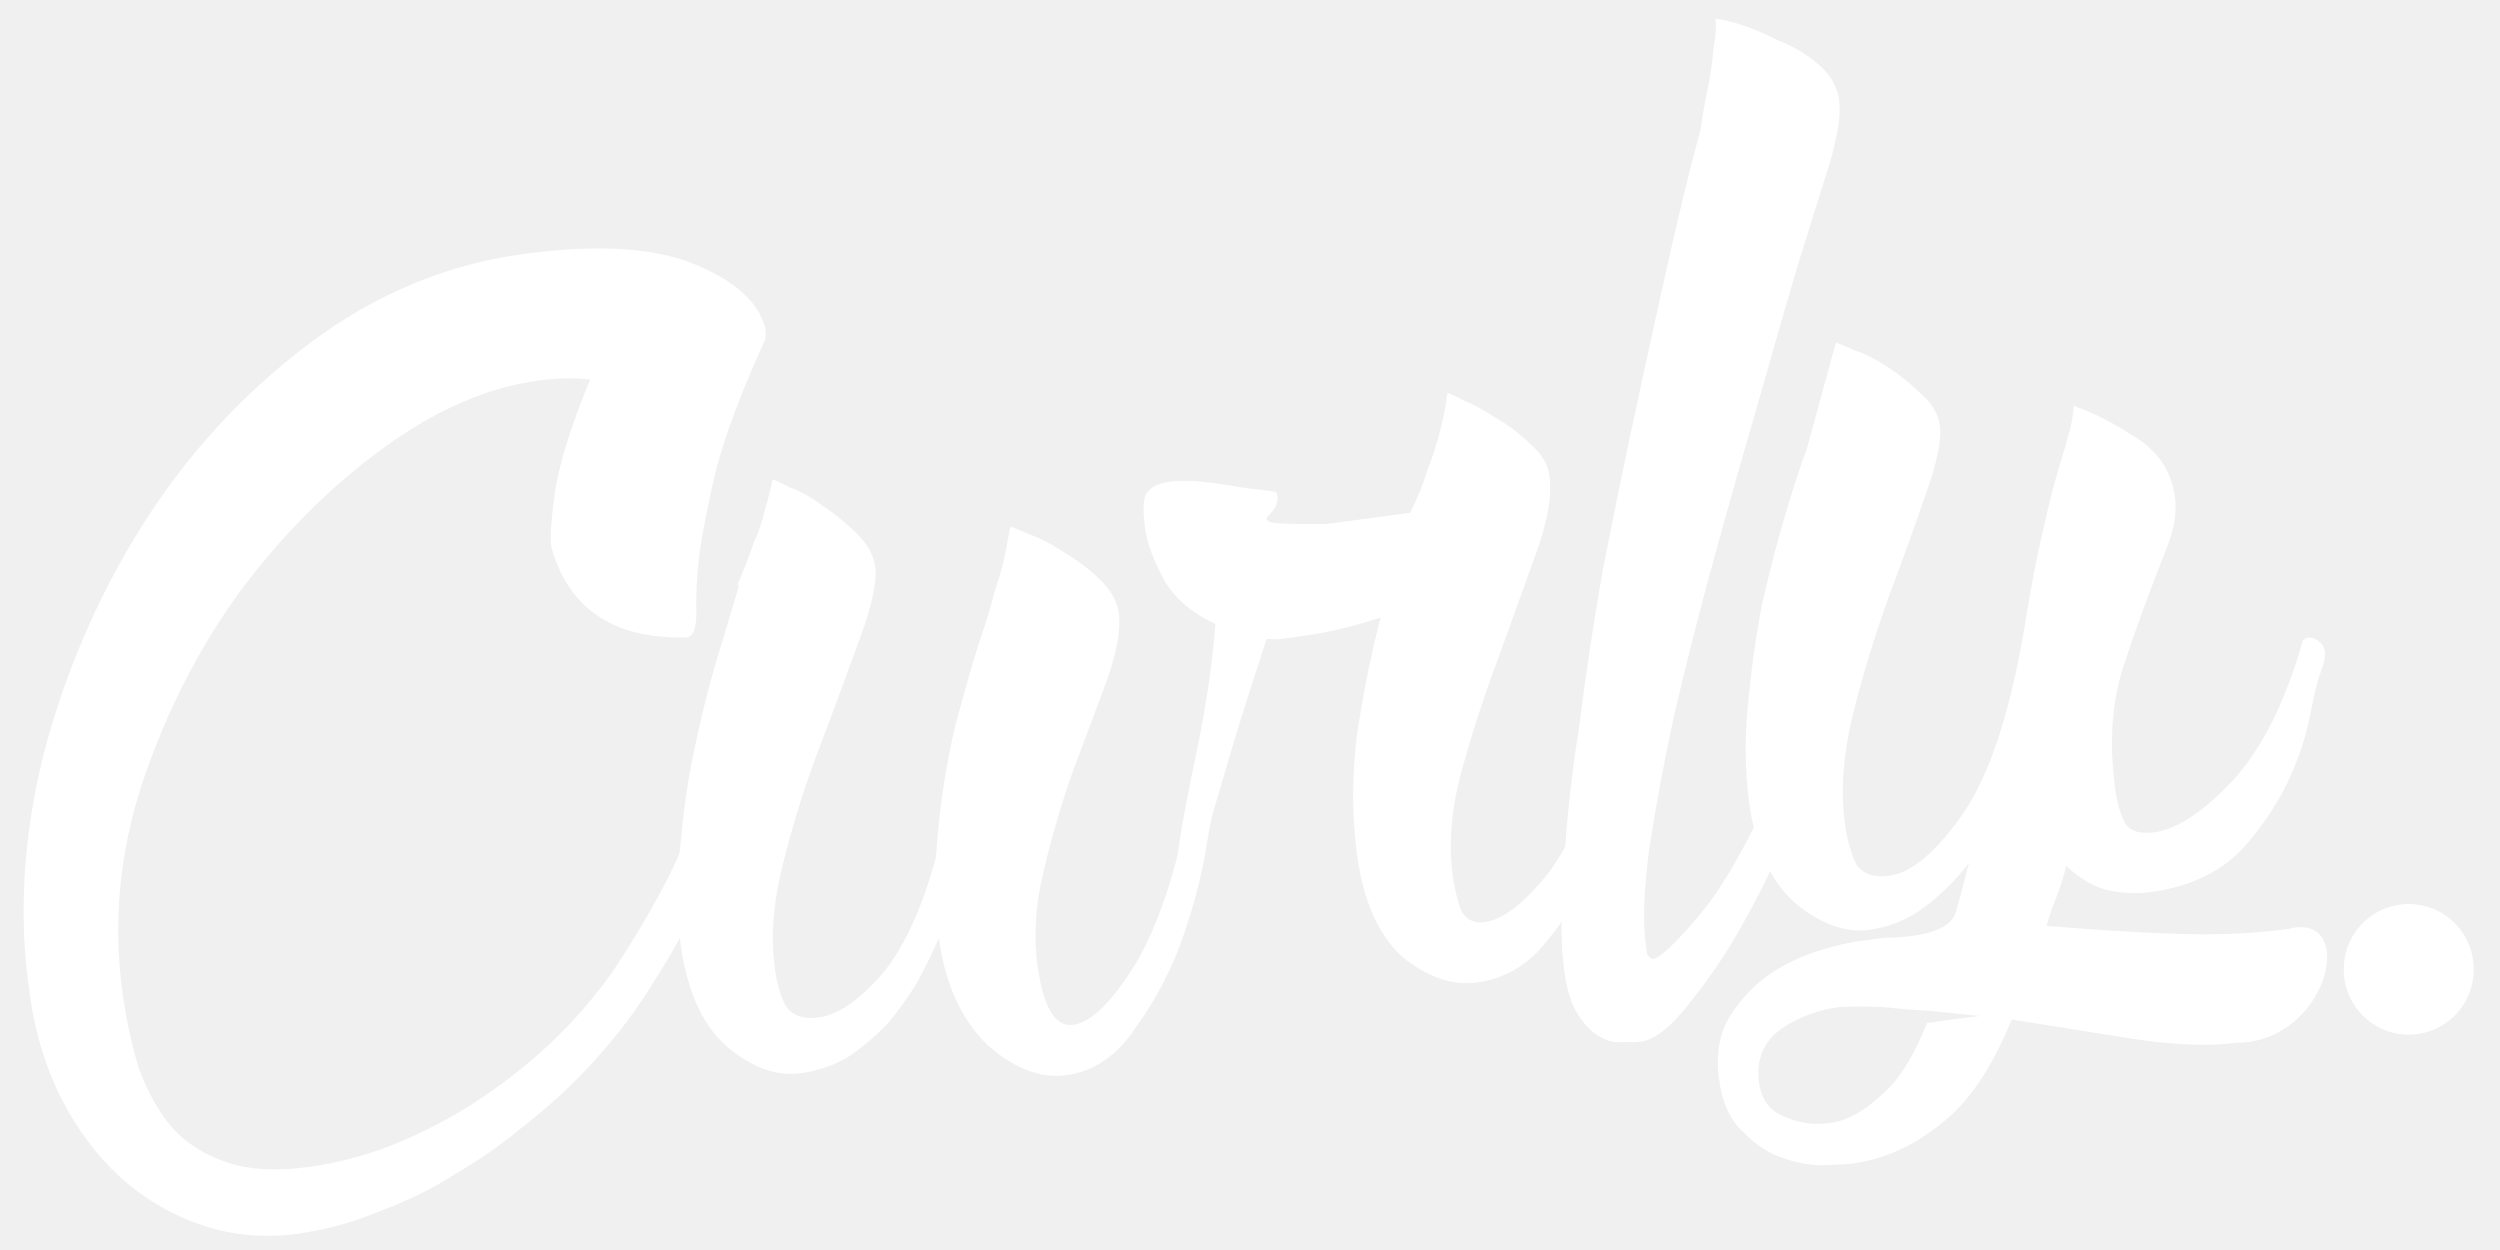
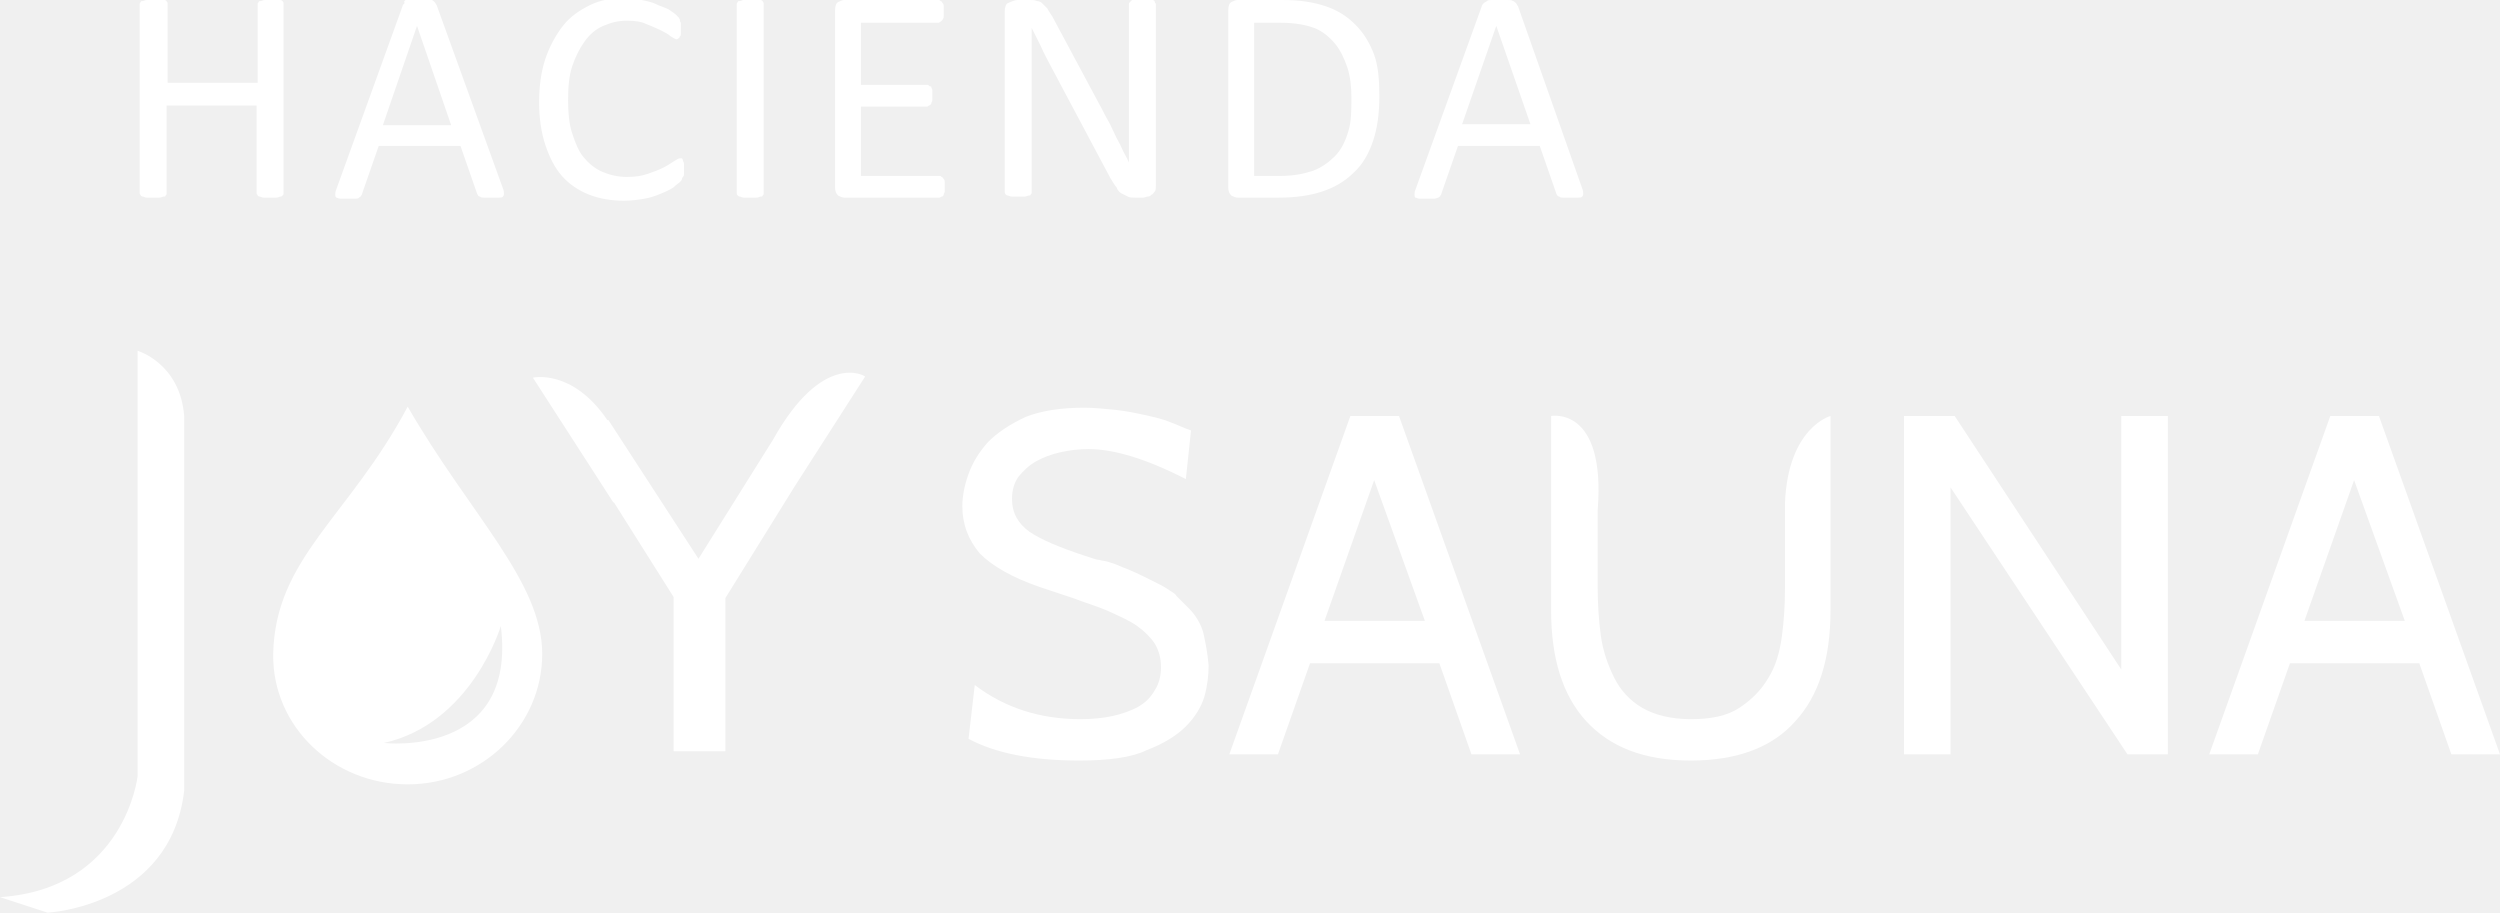
- <svg xmlns="http://www.w3.org/2000/svg" width="1000" height="500" id="svg2" version="1.1">
-   <defs id="defs4" />
-   <g id="layer1" transform="translate(0,-552.3622)">
-     <g transform="matrix(1.011762,-0.1357809,0.1357809,1.011762,-0.1967628,-21.80553)" style="font-size:768.154px;font-style:italic;font-variant:normal;font-weight:bold;font-stretch:normal;line-height:125%;letter-spacing:0px;word-spacing:0px;fill:#ffffff;fill-opacity:1;stroke:none;font-family:Wolf in the City;-inkscape-font-specification:Wolf in the City Bold Italic" id="text2985">
-       <path d="m -23.457,1052.112 c -13.315,-10e-5 -25.605,-2.817 -36.871,-8.45 -11.266,-5.633 -20.996,-13.315 -29.19,-23.045 -7.682,-9.218 -13.827,-20.228 -18.436,-33.031 -4.609,-13.315 -6.913,-27.397 -6.913,-42.248 -0.512,-30.214 5.377,-60.94 17.668,-92.178 12.803,-31.238 29.702,-59.404 50.698,-84.497 20.996,-25.093 45.577,-45.577 73.743,-61.452 28.165,-15.875 57.611,-23.812 88.338,-23.813 29.19,3.3e-4 51.21,4.353 66.061,13.059 14.851,8.706 22.788,18.18 23.813,28.422 -3.3e-4,2.049 -0.256,3.585 -0.768,4.609 -11.267,17.924 -19.716,33.543 -25.349,46.857 -5.121,13.315 -8.962,24.581 -11.522,33.799 -2.049,8.706 -3.329,15.619 -3.841,20.74 -0.512,4.609 -1.537,7.682 -3.073,9.218 l -1.536,0.768 c -27.392,-2.839 -44.695,-15.903 -48.394,-42.248 -2.3e-4,-4.097 1.536,-11.522 4.609,-22.276 3.584,-11.266 9.986,-24.837 19.204,-40.712 -6.145,-1.536 -12.803,-2.304 -19.972,-2.304 -20.484,2.8e-4 -41.993,6.146 -64.525,18.436 -22.533,12.291 -43.529,28.422 -62.989,48.394 -18.948,19.972 -34.823,43.017 -47.626,69.134 -12.291,25.605 -18.436,51.978 -18.436,79.12 -4.5e-5,10.754 0.768,20.996 2.304,30.726 2.048,9.73 5.377,18.18 9.986,25.349 4.609,6.657 11.01,12.034 19.204,16.131 8.194,4.097 18.692,6.145 31.494,6.145 12.802,0 25.605,-1.792 38.408,-5.377 12.802,-3.585 25.093,-8.45 36.871,-14.595 11.778,-6.145 22.532,-13.059 32.262,-20.74 10.242,-8.194 18.948,-16.643 26.117,-25.349 12.802,-15.363 22.02,-27.909 27.654,-37.64 5.633,-10.242 9.474,-18.18 11.522,-23.813 2.56,-6.145 4.097,-10.242 4.609,-12.29 1.024,-2.048 3.328,-3.072 6.913,-3.073 1.536,1.3e-4 2.56,0.512 3.073,1.536 0.512,1.024 0.768,2.049 0.768,3.073 -2.9e-4,3.585 -1.537,9.73 -4.609,18.436 -2.561,8.706 -7.17,18.692 -13.827,29.958 -6.146,10.754 -14.595,22.533 -25.349,35.335 -10.242,12.803 -22.789,24.837 -37.64,36.103 -6.145,4.609 -13.571,9.474 -22.276,14.595 -8.194,5.121 -17.156,9.73 -26.885,13.827 -9.73,4.609 -20.228,8.194 -31.494,10.754 -11.266,3.073 -22.533,4.609 -33.799,4.609" id="path2990" style="fill:#ffffff;fill-opacity:1" />
-       <path d="m 351.726,925.366 c 2.56,1.536 3.841,2.561 3.841,3.073 -2.1e-4,2.048 -1.793,8.45 -5.377,19.204 -3.073,10.754 -7.682,22.276 -13.827,34.567 -6.145,12.29 -13.827,23.301 -23.045,33.031 -8.706,10.242 -18.692,15.363 -29.958,15.363 -10.242,-10e-5 -19.972,-5.377 -29.19,-16.131 -8.706,-11.266 -13.059,-25.861 -13.059,-43.785 -3.073,5.121 -6.657,10.498 -10.754,16.131 -4.097,5.121 -8.706,9.986 -13.827,14.595 -5.121,4.097 -10.754,7.682 -16.899,10.754 -6.145,2.561 -12.547,3.841 -19.204,3.841 -9.73,0 -18.948,-4.865 -27.654,-14.595 -8.194,-9.73 -12.29,-23.813 -12.29,-42.248 10e-6,-12.29 1.792,-25.349 5.377,-39.176 3.073,-13.827 6.913,-26.885 11.522,-39.176 4.609,-12.802 9.218,-24.069 13.827,-33.799 4.609,-10.242 8.194,-18.179 10.754,-23.813 l -0.768,0 c 3.073,-5.121 5.889,-10.242 8.45,-15.363 2.56,-4.097 4.609,-8.193 6.145,-12.29 2.048,-4.609 3.585,-8.449 4.609,-11.522 0.512,2.3e-4 2.56,1.28 6.145,3.841 4.097,2.049 8.194,5.121 12.29,9.218 4.097,3.585 7.938,7.682 11.522,12.29 3.585,4.609 5.377,9.218 5.377,13.827 -9e-5,5.633 -3.073,14.339 -9.218,26.117 -6.145,11.778 -13.059,24.837 -20.74,39.176 -7.682,13.827 -14.595,28.422 -20.74,43.785 -6.145,14.851 -9.218,28.678 -9.218,41.48 -3e-5,6.145 0.768,11.266 2.304,15.363 2.048,4.097 6.145,6.145 12.29,6.145 7.169,2e-5 15.619,-4.097 25.349,-12.29 10.242,-8.706 19.716,-23.301 28.422,-43.785 3.585,-17.923 8.45,-34.823 14.595,-50.698 6.657,-15.875 11.778,-27.397 15.363,-34.567 2.56,-5.121 4.865,-10.242 6.913,-15.363 2.048,-4.097 3.841,-8.193 5.377,-12.29 1.536,-4.609 2.816,-8.449 3.841,-11.522 0.512,2e-4 2.816,1.28 6.913,3.841 4.097,2.049 8.45,5.121 13.059,9.218 4.609,3.585 8.706,7.682 12.29,12.29 3.585,4.609 5.377,9.218 5.377,13.827 -1.8e-4,6.145 -2.561,14.339 -7.682,24.581 -5.121,9.73 -11.01,20.74 -17.668,33.031 -6.145,11.778 -11.778,24.325 -16.899,37.64 -5.121,12.803 -7.682,25.093 -7.682,36.871 -1.2e-4,16.899 3.585,25.349 10.754,25.349 7.169,0 16.387,-6.913 27.654,-20.74 11.266,-14.339 21.508,-35.847 30.726,-64.525 -2e-4,-0.512 0.512,-0.768 1.536,-0.768 1.024,9e-5 2.048,9e-5 3.073,0" id="path2992" style="fill:#ffffff;fill-opacity:1" />
-       <path d="m 516.915,926.135 c 2.56,1.536 3.841,2.561 3.841,3.073 -1.8e-4,1.024 -1.793,6.145 -5.377,15.363 -3.073,9.218 -7.938,19.204 -14.595,29.958 -6.145,10.242 -13.827,19.716 -23.045,28.422 -8.706,8.706 -18.692,13.059 -29.958,13.059 -9.73,0 -18.948,-4.609 -27.654,-13.827 -8.194,-9.73 -12.291,-23.813 -12.29,-42.248 -6e-5,-14.851 2.048,-30.214 6.145,-46.089 4.609,-15.875 9.73,-30.726 15.363,-44.553 -5.633,1.024 -11.01,1.792 -16.131,2.304 -5.121,0.512 -10.498,0.768 -16.131,0.768 -2.561,1.4e-4 -4.865,1.4e-4 -6.913,0 -2.048,1.4e-4 -4.097,-0.256 -6.145,-0.768 -9.73,19.972 -17.155,35.847 -22.276,47.626 -5.121,11.266 -8.962,19.972 -11.522,26.117 -2.048,5.633 -3.585,9.474 -4.609,11.522 -1.024,1.536 -2.304,2.305 -3.841,2.304 -16.19,22.16 6.709,-40.115 9.218,-47.626 6.145,-17.411 10.754,-33.543 13.827,-48.394 -8.706,-5.633 -14.595,-12.29 -17.668,-19.972 -3.073,-8.193 -4.609,-15.107 -4.609,-20.74 0,-5.633 0.512,-9.73 1.536,-12.29 5.511,-10.631 32.593,0.053 41.48,2.304 6.657,1.537 9.986,2.561 9.986,3.073 0.562,5.15 -2.981,6.822 -5.377,9.218 -5e-5,1.024 1.024,1.793 3.073,2.304 2.56,0.512 5.377,1.024 8.45,1.536 3.585,0.512 7.425,1.024 11.522,1.536 4.097,1.8e-4 7.938,1.8e-4 11.522,0 l 21.508,0 c 3.585,-5.121 6.657,-10.498 9.218,-16.131 2.56,-4.609 4.865,-9.474 6.913,-14.595 2.048,-5.121 3.585,-9.73 4.609,-13.827 0.512,2.3e-4 2.56,1.28 6.145,3.841 3.585,2.049 7.425,4.865 11.522,8.45 4.609,3.585 8.706,7.682 12.29,12.29 3.585,4.097 5.377,8.45 5.377,13.059 -1.6e-4,7.682 -3.073,17.412 -9.218,29.19 -6.145,11.778 -12.803,24.581 -19.972,38.408 -7.17,13.315 -13.827,27.142 -19.972,41.48 -6.145,14.339 -9.218,27.91 -9.218,40.712 -1.1e-4,5.633 0.512,10.498 1.536,14.595 1.536,3.585 4.353,5.377 8.45,5.377 7.169,2e-5 16.131,-5.121 26.885,-15.363 10.754,-10.754 21.252,-27.91 31.494,-51.466 -1.7e-4,8e-5 0.512,-0.256 1.536,-0.768 1.024,9e-5 2.048,0.256 3.073,0.768" id="path2994" style="fill:#ffffff;fill-opacity:1" />
-       <path d="m 590.574,654.208 c 1.024,3.6e-4 3.841,1.025 8.45,3.073 4.609,2.049 9.474,4.865 14.595,8.45 5.633,3.073 10.498,6.914 14.595,11.522 4.097,4.609 6.145,9.474 6.145,14.595 -1.3e-4,4.609 -1.024,9.474 -3.073,14.595 -1.536,4.609 -3.329,8.962 -5.377,13.059 -3.585,7.682 -8.962,19.204 -16.131,34.567 -6.657,14.851 -14.083,31.751 -22.276,50.698 -8.194,18.436 -16.643,37.896 -25.349,58.38 -8.706,20.484 -16.643,40.2 -23.813,59.148 -6.657,18.436 -12.29,35.591 -16.899,51.466 -4.097,15.363 -6.145,27.398 -6.145,36.103 -10e-6,1.024 -10e-6,2.304 0,3.841 0.512,1.536 1.28,2.304 2.304,2.304 2.561,0 8.962,-4.609 19.204,-13.827 10.754,-9.218 24.325,-27.141 40.712,-53.771 4.097,-4.097 6.913,-6.145 8.45,-6.145 1.024,0.512 1.536,1.792 1.536,3.841 -8e-5,4.609 -3.073,12.547 -9.218,23.813 -6.145,11.266 -13.571,22.789 -22.276,34.567 -8.194,11.266 -16.899,21.252 -26.117,29.958 -8.706,8.706 -15.875,13.059 -21.508,13.059 -2.048,0 -4.353,-0.256 -6.913,-0.768 -3.073,-10e-5 -5.889,-1.024 -8.45,-3.073 -3.073,-2.049 -5.633,-5.377 -7.682,-9.986 -2.048,-4.097 -3.073,-9.986 -3.073,-17.668 2e-5,-10.754 1.792,-24.325 5.377,-40.712 3.073,-16.387 7.426,-34.055 13.059,-53.003 5.121,-19.46 11.01,-39.688 17.668,-60.684 7.169,-20.996 14.339,-41.48 21.508,-61.452 7.169,-19.972 14.083,-38.92 20.74,-56.843 6.657,-17.923 12.802,-33.542 18.436,-46.857 1.536,-5.633 3.329,-11.266 5.377,-16.899 1.536,-4.609 2.816,-9.217 3.841,-13.827 1.536,-4.609 2.304,-8.449 2.304,-11.522" id="path2996" style="fill:#ffffff;fill-opacity:1" />
-       <path d="m 790.978,926.135 c 6.313,4.216 2.225,9.962 -0.768,16.131 -3.759,8.538 -6.145,19.204 -12.29,29.958 -5.633,10.754 -13.571,20.74 -23.813,29.958 -10.242,9.218 -23.557,13.827 -39.944,13.827 -5.633,0 -11.266,-1.024 -16.899,-3.073 -5.121,-2.048 -9.986,-5.889 -14.595,-11.522 -1.536,4.097 -3.329,7.938 -5.377,11.522 -2.049,3.585 -3.841,7.169 -5.377,10.754 18.436,4.097 35.335,7.425 50.698,9.986 15.363,2.561 29.702,3.841 43.017,3.841 28.256,-3.586 9.871,46.177 -26.117,41.48 -10.754,0 -24.069,-2.304 -39.944,-6.913 -15.363,-4.609 -30.726,-9.218 -46.089,-13.827 -10.242,17.924 -21.252,30.214 -33.031,36.871 -11.778,7.169 -23.813,10.754 -36.103,10.754 -2.048,-10e-5 -5.633,-0.256 -10.754,-0.768 -5.121,-0.512 -10.242,-2.049 -15.363,-4.609 -5.633,-2.561 -10.498,-6.657 -14.595,-12.29 -4.609,-5.121 -6.913,-12.547 -6.913,-22.276 3e-5,-9.73 2.561,-17.668 7.682,-23.813 5.121,-6.145 11.266,-11.01 18.436,-14.595 6.657,-3.073 13.315,-5.121 19.972,-6.145 6.657,-1.024 11.522,-1.536 14.595,-1.536 4.097,0 7.681,0 10.754,0 3.585,0.512 7.169,0.768 10.754,0.768 10.242,0 16.387,-2.304 18.436,-6.913 2.048,-4.609 4.609,-10.754 7.682,-18.436 -5.633,5.633 -12.034,10.498 -19.204,14.595 -7.169,4.097 -14.851,6.145 -23.045,6.145 -9.218,0 -18.18,-4.609 -26.885,-13.827 -8.706,-9.73 -13.059,-23.813 -13.059,-42.248 10e-6,-11.778 1.536,-24.325 4.609,-37.64 3.073,-13.315 6.657,-26.117 10.754,-38.408 4.609,-12.29 9.218,-23.557 13.827,-33.799 4.609,-10.242 8.45,-18.179 11.522,-23.813 l 16.899,-39.944 c 0.512,2.3e-4 2.817,1.28 6.913,3.841 4.097,2.049 8.194,4.865 12.29,8.45 4.097,3.585 7.938,7.682 11.522,12.29 3.585,4.097 5.377,8.45 5.377,13.059 -9e-5,5.633 -3.073,14.339 -9.218,26.117 -5.633,11.266 -12.291,24.069 -19.972,38.408 -7.169,13.827 -13.827,28.422 -19.972,43.785 -5.633,14.851 -8.45,28.422 -8.45,40.712 -2e-5,6.657 0.768,12.29 2.304,16.899 2.048,4.097 6.145,6.145 12.29,6.145 8.706,2e-5 19.204,-6.657 31.494,-19.972 12.29,-13.315 23.557,-36.359 33.799,-69.134 4.609,-15.363 8.706,-27.653 12.29,-36.871 3.585,-9.73 6.657,-17.411 9.218,-23.045 2.56,-5.633 4.609,-10.242 6.145,-13.827 1.536,-3.585 2.56,-6.913 3.073,-9.986 7.169,3.585 14.595,8.706 22.276,15.363 8.193,6.657 12.29,15.107 12.29,25.349 -1.7e-4,5.633 -1.793,11.778 -5.377,18.436 -9.218,16.387 -17.156,31.494 -23.813,45.321 -6.145,13.315 -9.218,28.678 -9.218,46.089 -1.3e-4,6.145 0.768,11.01 2.304,14.595 1.536,3.073 5.121,4.609 10.754,4.609 8.706,2e-5 19.46,-5.121 32.262,-15.363 13.314,-10.754 25.093,-27.91 35.335,-51.466 -2.2e-4,8e-5 0.512,-0.256 1.536,-0.768 1.024,9e-5 2.048,0.256 3.073,0.768 M 620.448,1055.184 c 13.221,-0.11 13.216,0 20.74,0 l -19.204,-4.609 c -5.633,-1.024 -11.522,-2.304 -17.668,-3.841 -5.633,-1.024 -11.266,-1.792 -16.899,-2.304 -8.706,0 -16.643,1.792 -23.813,5.377 -7.682,4.097 -11.522,10.754 -11.522,19.972 2e-5,6.657 2.817,11.522 8.45,14.595 5.121,3.072 10.754,4.609 16.899,4.609 6.657,-10e-5 13.571,-2.561 20.74,-7.681 7.681,-4.609 15.107,-13.315 22.276,-26.117" id="path2998" style="fill:#ffffff;fill-opacity:1" />
-     </g>
-     <path style="fill:#ffffff;fill-opacity:1;stroke:none" id="path3002" d="m 986.786,415 a 31.786,31.786 0 1 1 -63.571,0 31.786,31.786 0 1 1 63.571,0 z" transform="matrix(0.8172398,0,0,0.8172398,183.0237,600.9431)" />
+ <svg xmlns="http://www.w3.org/2000/svg" version="1.1" id="Layer_1" x="0px" y="0px" width="241.6px" height="88.2px" viewBox="0 0 241.6 88.2" enable-background="new 0 0 241.6 88.2" xml:space="preserve">
+   <g>
+     <path fill="#FFFFFF" d="M27.4,18.7c0,0.1,0,0.1-0.1,0.2s-0.1,0.1-0.2,0.1c-0.1,0-0.2,0.1-0.4,0.1c-0.2,0-0.4,0-0.6,0   c-0.3,0-0.5,0-0.6,0c-0.2,0-0.3-0.1-0.4-0.1c-0.1,0-0.2-0.1-0.2-0.1c0-0.1-0.1-0.1-0.1-0.2v-8.5h-8.7v8.5c0,0.1,0,0.1-0.1,0.2   c0,0.1-0.1,0.1-0.2,0.1s-0.2,0.1-0.4,0.1s-0.4,0-0.6,0c-0.2,0-0.4,0-0.6,0c-0.2,0-0.3-0.1-0.4-0.1s-0.2-0.1-0.2-0.1   c0-0.1-0.1-0.1-0.1-0.2V0.4c0-0.1,0-0.1,0.1-0.2c0-0.1,0.1-0.1,0.2-0.1s0.2-0.1,0.4-0.1c0.2,0,0.4,0,0.6,0c0.2,0,0.5,0,0.6,0   S15.8,0,15.9,0s0.2,0.1,0.2,0.1c0,0.1,0.1,0.1,0.1,0.2V8h8.7V0.4c0-0.1,0-0.1,0.1-0.2c0-0.1,0.1-0.1,0.2-0.1c0.1,0,0.2-0.1,0.4-0.1   c0.2,0,0.4,0,0.6,0c0.2,0,0.4,0,0.6,0C26.9,0,27,0,27.1,0c0.1,0,0.2,0.1,0.2,0.1s0.1,0.1,0.1,0.2V18.7z" />
+     <path fill="#FFFFFF" d="M48.6,18.2c0.1,0.2,0.1,0.4,0.1,0.5s0,0.2-0.1,0.3s-0.2,0.1-0.4,0.1s-0.4,0-0.7,0s-0.5,0-0.7,0   s-0.3,0-0.4-0.1c-0.1,0-0.2-0.1-0.2-0.1c0-0.1-0.1-0.1-0.1-0.2l-1.6-4.6h-7.9l-1.6,4.6c0,0.1-0.1,0.2-0.1,0.2   c0,0.1-0.1,0.1-0.2,0.2s-0.2,0.1-0.4,0.1c-0.2,0-0.4,0-0.7,0c-0.3,0-0.5,0-0.7,0c-0.2,0-0.3-0.1-0.4-0.1c-0.1-0.1-0.1-0.2-0.1-0.3   c0-0.1,0-0.3,0.1-0.5l6.4-17.7c0-0.1,0.1-0.2,0.2-0.3C39,0.1,39.1,0.1,39.2,0c0.1,0,0.3-0.1,0.5-0.1s0.4,0,0.7,0c0.3,0,0.6,0,0.8,0   s0.4,0,0.5,0.1c0.1,0,0.2,0.1,0.3,0.2c0.1,0.1,0.1,0.2,0.2,0.3L48.6,18.2z M40.3,2.5L40.3,2.5L37,12.1h6.6L40.3,2.5z" />
+     <path fill="#FFFFFF" d="M66.1,16.4c0,0.2,0,0.3,0,0.4c0,0.1,0,0.2-0.1,0.3s-0.1,0.2-0.1,0.2c0,0.1-0.1,0.2-0.2,0.3   c-0.1,0.1-0.3,0.2-0.6,0.5c-0.3,0.2-0.7,0.4-1.2,0.6c-0.5,0.2-1,0.4-1.6,0.5c-0.6,0.1-1.3,0.2-2,0.2c-1.2,0-2.4-0.2-3.4-0.6   c-1-0.4-1.9-1-2.6-1.8s-1.2-1.8-1.6-3c-0.4-1.2-0.6-2.6-0.6-4.1c0-1.6,0.2-3,0.6-4.2s1-2.3,1.7-3.2c0.7-0.9,1.6-1.5,2.6-2   c1-0.5,2.2-0.7,3.4-0.7c0.6,0,1.1,0.1,1.6,0.2c0.5,0.1,1,0.2,1.4,0.4s0.8,0.3,1.2,0.5c0.3,0.2,0.6,0.4,0.7,0.5s0.2,0.2,0.3,0.3   c0,0.1,0.1,0.1,0.1,0.2s0,0.2,0.1,0.3c0,0.1,0,0.3,0,0.5c0,0.2,0,0.4,0,0.5s0,0.3-0.1,0.3c0,0.1-0.1,0.2-0.1,0.2   c-0.1,0-0.1,0.1-0.2,0.1c-0.1,0-0.3-0.1-0.6-0.3c-0.2-0.2-0.6-0.4-1-0.6c-0.4-0.2-0.9-0.4-1.4-0.6C62,2.1,61.4,2,60.6,2   c-0.9,0-1.6,0.2-2.3,0.5C57.6,2.8,57,3.3,56.5,4c-0.5,0.7-0.9,1.5-1.2,2.4s-0.4,2-0.4,3.3c0,1.2,0.1,2.3,0.4,3.2   c0.3,0.9,0.6,1.7,1.1,2.3c0.5,0.6,1.1,1.1,1.8,1.4c0.7,0.3,1.5,0.5,2.4,0.5c0.8,0,1.4-0.1,2-0.3c0.6-0.2,1.1-0.4,1.5-0.6   c0.4-0.2,0.7-0.4,1-0.6c0.3-0.2,0.5-0.3,0.6-0.3c0.1,0,0.1,0,0.2,0c0,0,0.1,0.1,0.1,0.2c0,0.1,0.1,0.2,0.1,0.3   C66.1,16,66.1,16.2,66.1,16.4z" />
+     <path fill="#FFFFFF" d="M73.8,18.7c0,0.1,0,0.1-0.1,0.2c0,0.1-0.1,0.1-0.2,0.1s-0.2,0.1-0.4,0.1c-0.2,0-0.4,0-0.6,0   c-0.2,0-0.4,0-0.6,0c-0.2,0-0.3-0.1-0.4-0.1s-0.2-0.1-0.2-0.1s-0.1-0.1-0.1-0.2V0.4c0-0.1,0-0.1,0.1-0.2c0-0.1,0.1-0.1,0.2-0.1   S71.8,0,72-0.1s0.4,0,0.6,0c0.2,0,0.5,0,0.6,0C73.3,0,73.4,0,73.5,0s0.2,0.1,0.2,0.1c0,0.1,0.1,0.1,0.1,0.2V18.7z" />
+     <path fill="#FFFFFF" d="M91.3,18c0,0.2,0,0.3,0,0.5c0,0.1-0.1,0.2-0.1,0.3c0,0.1-0.1,0.2-0.2,0.2c-0.1,0-0.1,0.1-0.2,0.1h-9.2   c-0.2,0-0.4-0.1-0.6-0.2c-0.2-0.2-0.3-0.4-0.3-0.8V1c0-0.4,0.1-0.7,0.3-0.8S81.4,0,81.6,0h9.1c0.1,0,0.1,0,0.2,0.1   c0.1,0,0.1,0.1,0.2,0.2s0.1,0.2,0.1,0.3s0,0.3,0,0.5c0,0.2,0,0.3,0,0.5s-0.1,0.2-0.1,0.3C91,2,91,2,90.9,2.1   c-0.1,0-0.1,0.1-0.2,0.1h-7.5v6h6.4c0.1,0,0.1,0,0.2,0.1S90,8.3,90,8.4c0,0.1,0.1,0.2,0.1,0.3c0,0.1,0,0.3,0,0.5c0,0.2,0,0.3,0,0.5   c0,0.1-0.1,0.2-0.1,0.3c0,0.1-0.1,0.1-0.2,0.2c-0.1,0-0.1,0.1-0.2,0.1h-6.4V17h7.6c0.1,0,0.1,0,0.2,0.1c0.1,0,0.1,0.1,0.2,0.2   s0.1,0.2,0.1,0.3C91.3,17.7,91.3,17.9,91.3,18z" />
+     <path fill="#FFFFFF" d="M111.7,18c0,0.2,0,0.4-0.1,0.5c-0.1,0.1-0.2,0.3-0.3,0.3c-0.1,0.1-0.2,0.2-0.4,0.2c-0.1,0-0.3,0.1-0.4,0.1   h-0.8c-0.3,0-0.5,0-0.7-0.1c-0.2-0.1-0.4-0.2-0.6-0.3c-0.2-0.1-0.4-0.3-0.5-0.6c-0.2-0.2-0.4-0.6-0.6-0.9l-5.8-10.9   c-0.3-0.6-0.6-1.1-0.9-1.8c-0.3-0.6-0.6-1.2-0.9-1.8h0c0,0.7,0,1.4,0,2.2c0,0.7,0,1.5,0,2.2v11.5c0,0.1,0,0.1-0.1,0.2   c0,0.1-0.1,0.1-0.2,0.1c-0.1,0-0.2,0.1-0.4,0.1c-0.2,0-0.4,0-0.6,0c-0.2,0-0.5,0-0.6,0c-0.2,0-0.3-0.1-0.4-0.1   c-0.1,0-0.2-0.1-0.2-0.1s-0.1-0.1-0.1-0.2V1.1c0-0.4,0.1-0.7,0.3-0.8S98.1,0,98.3,0h1.2c0.3,0,0.5,0,0.7,0.1c0.2,0,0.4,0.1,0.5,0.2   s0.3,0.3,0.5,0.5c0.1,0.2,0.3,0.5,0.5,0.8l4.5,8.4c0.3,0.5,0.5,1,0.8,1.5c0.3,0.5,0.5,1,0.7,1.4c0.2,0.5,0.5,0.9,0.7,1.4   s0.5,0.9,0.7,1.4h0c0-0.8,0-1.6,0-2.4c0-0.8,0-1.7,0-2.4V0.4c0-0.1,0-0.1,0.1-0.2s0.1-0.1,0.2-0.2c0.1,0,0.2-0.1,0.4-0.1   c0.2,0,0.4,0,0.6,0c0.2,0,0.4,0,0.6,0c0.2,0,0.3,0.1,0.4,0.1c0.1,0,0.2,0.1,0.2,0.2c0,0.1,0.1,0.1,0.1,0.2V18z" />
+     <path fill="#FFFFFF" d="M133.3,9.3c0,1.7-0.2,3.1-0.6,4.3s-1,2.3-1.9,3.1c-0.8,0.8-1.8,1.4-3,1.8c-1.2,0.4-2.6,0.6-4.2,0.6h-4   c-0.2,0-0.4-0.1-0.6-0.2c-0.2-0.2-0.3-0.4-0.3-0.8V1c0-0.4,0.1-0.7,0.3-0.8s0.4-0.2,0.6-0.2h4.3c1.7,0,3,0.2,4.2,0.6s2.1,1,2.9,1.8   c0.8,0.8,1.4,1.8,1.8,2.9S133.3,7.8,133.3,9.3z M130.6,9.4c0-1-0.1-2-0.4-2.9s-0.7-1.7-1.2-2.3S127.8,3,127,2.7s-1.9-0.5-3.2-0.5   h-2.6V17h2.6c1.2,0,2.2-0.2,3.1-0.5c0.8-0.3,1.5-0.8,2.1-1.4s1-1.4,1.3-2.4S130.6,10.7,130.6,9.4z" />
+     <path fill="#FFFFFF" d="M152.9,18.2c0.1,0.2,0.1,0.4,0.1,0.5c0,0.1,0,0.2-0.1,0.3c-0.1,0.1-0.2,0.1-0.4,0.1s-0.4,0-0.7,0   s-0.5,0-0.7,0s-0.3,0-0.4-0.1c-0.1,0-0.2-0.1-0.2-0.1c0-0.1-0.1-0.1-0.1-0.2l-1.6-4.6h-7.9l-1.6,4.6c0,0.1-0.1,0.2-0.1,0.2   c0,0.1-0.1,0.1-0.2,0.2c-0.1,0-0.2,0.1-0.4,0.1s-0.4,0-0.7,0c-0.3,0-0.5,0-0.7,0s-0.3-0.1-0.4-0.1s-0.1-0.2-0.1-0.3   c0-0.1,0-0.3,0.1-0.5l6.4-17.7c0-0.1,0.1-0.2,0.2-0.3c0.1-0.1,0.2-0.1,0.3-0.2s0.3-0.1,0.5-0.1s0.4,0,0.7,0c0.3,0,0.6,0,0.8,0   s0.4,0,0.5,0.1c0.1,0,0.2,0.1,0.3,0.2c0.1,0.1,0.1,0.2,0.2,0.3L152.9,18.2z M144.6,2.5L144.6,2.5l-3.3,9.5h6.6L144.6,2.5z" />
  </g>
+   <path fill="#FFFFFF" d="M104.3,73.5c-4.5,0-8.1-0.7-10.7-2.1l0.6-5.2c2.9,2.2,6.3,3.3,10.2,3.3c1.1,0,2.2-0.1,3.1-0.3  c0.9-0.2,1.8-0.5,2.5-0.9c0.7-0.4,1.2-0.9,1.6-1.6c0.4-0.6,0.6-1.4,0.6-2.2c0-0.9-0.2-1.6-0.6-2.3c-0.4-0.6-1-1.2-1.7-1.7  c-0.7-0.5-1.6-0.9-2.7-1.4s-2.2-0.8-3.5-1.3l-3.3-1.1c-2.6-0.9-4.5-2-5.7-3.2c-1.1-1.3-1.7-2.8-1.7-4.6c0-0.9,0.2-2,0.6-3.1  c0.4-1.1,1-2.1,1.9-3.1c0.9-0.9,2.1-1.7,3.6-2.4c1.5-0.6,3.4-0.9,5.7-0.9c0.9,0,1.9,0.1,2.9,0.2c1,0.1,2,0.3,2.9,0.5  c0.9,0.2,1.8,0.4,2.5,0.7c0.8,0.3,1.4,0.6,2,0.8l-0.5,4.7c-3.9-2-7-2.9-9.4-2.9c-0.9,0-1.8,0.1-2.7,0.3c-0.9,0.2-1.7,0.5-2.4,0.9  c-0.7,0.4-1.2,0.9-1.7,1.5c-0.4,0.6-0.6,1.3-0.6,2.1c0,1.4,0.6,2.4,1.7,3.2c1.2,0.8,2.9,1.5,5.3,2.3c0.7,0.2,1.1,0.4,1.4,0.4  c0.3,0.1,0.6,0.1,0.9,0.2c0.3,0.1,0.7,0.2,1.1,0.4c0.5,0.2,1.3,0.5,2.3,1l1.6,0.8c0.4,0.2,0.7,0.4,1,0.6s0.5,0.3,0.6,0.5l1.2,1.2  c0.7,0.7,1.2,1.6,1.4,2.4c0.2,0.9,0.4,1.9,0.5,3.1c0,0.9-0.1,1.9-0.4,3c-0.3,1-0.9,2-1.8,2.9c-0.9,0.9-2.2,1.7-3.8,2.3  C109.4,73.2,107.1,73.5,104.3,73.5z" />
+   <path fill="#FFFFFF" d="M146.9,72.9h-4.7l-3.1-8.8h-12.5l-3.1,8.8h-4.7l11.7-32.7h4.7L146.9,72.9z M137.7,60l-4.9-13.6L128,60H137.7  z" />
+   <path fill="#FFFFFF" d="M209.4,72.9h-3.8l-17.1-25.8v25.8H184V40.2h4.9l16.1,24.5V40.2h4.5V72.9z" />
+   <path fill="#FFFFFF" d="M241.6,72.9h-4.7l-3.1-8.8h-12.5l-3.1,8.8h-4.7l11.7-32.7h4.7L241.6,72.9z M232.4,60l-4.9-13.6L222.7,60  H232.4z" />
+   <path fill="#FFFFFF" d="M39.4,39.3c-5.7,10.7-12.8,14.6-13,23.9c-0.1,7,5.8,12.6,13,12.6c7.2,0,13-5.7,13-12.6  C52.4,56.2,45.4,49.7,39.4,39.3z M37.1,71.8c8.5-1.9,11.3-11.3,11.3-11.3C50,73.3,37.1,71.8,37.1,71.8z" />
+   <path fill="#FFFFFF" d="M17.8,76.4V40.2h0c-0.4-5.1-4.5-6.3-4.5-6.3v8.7l0,0V75c0,0-1.2,10.9-13.3,11.7l4.6,1.5  C4.6,88.2,16.5,87.6,17.8,76.4z" />
+   <path fill="#FFFFFF" d="M74.7,42.5L67.5,54l-8.7-13.4h-0.1c-3.4-5-7.2-4.1-7.2-4.1l7.8,12.1l0-0.1l5.8,9.2v14.9h5V57.8L76.8,47  l6.8-10.6C83.6,36.3,79.5,33.9,74.7,42.5z" />
+   <path fill="#FFFFFF" d="M172.5,48.6L172.5,48.6l0,8.3c0,1.6-0.1,3.1-0.3,4.6c-0.2,1.5-0.6,2.9-1.3,4c-0.7,1.2-1.6,2.1-2.8,2.9  s-2.8,1.1-4.7,1.1c-1.9,0-3.5-0.4-4.7-1.1c-1.2-0.7-2.1-1.7-2.7-2.9s-1.1-2.6-1.3-4.1c-0.2-1.5-0.3-3.1-0.3-4.6v-7.5  c0.8-10.1-4.5-9.1-4.5-9.1V47v0.9V51v8c0,4.6,1.1,8.2,3.4,10.7c2.3,2.5,5.6,3.8,10.1,3.8c4.5,0,7.9-1.3,10.1-3.8  c2.3-2.5,3.4-6.1,3.4-10.7V48.6v-8.4C176.9,40.2,172.8,41.3,172.5,48.6z" />
</svg>
